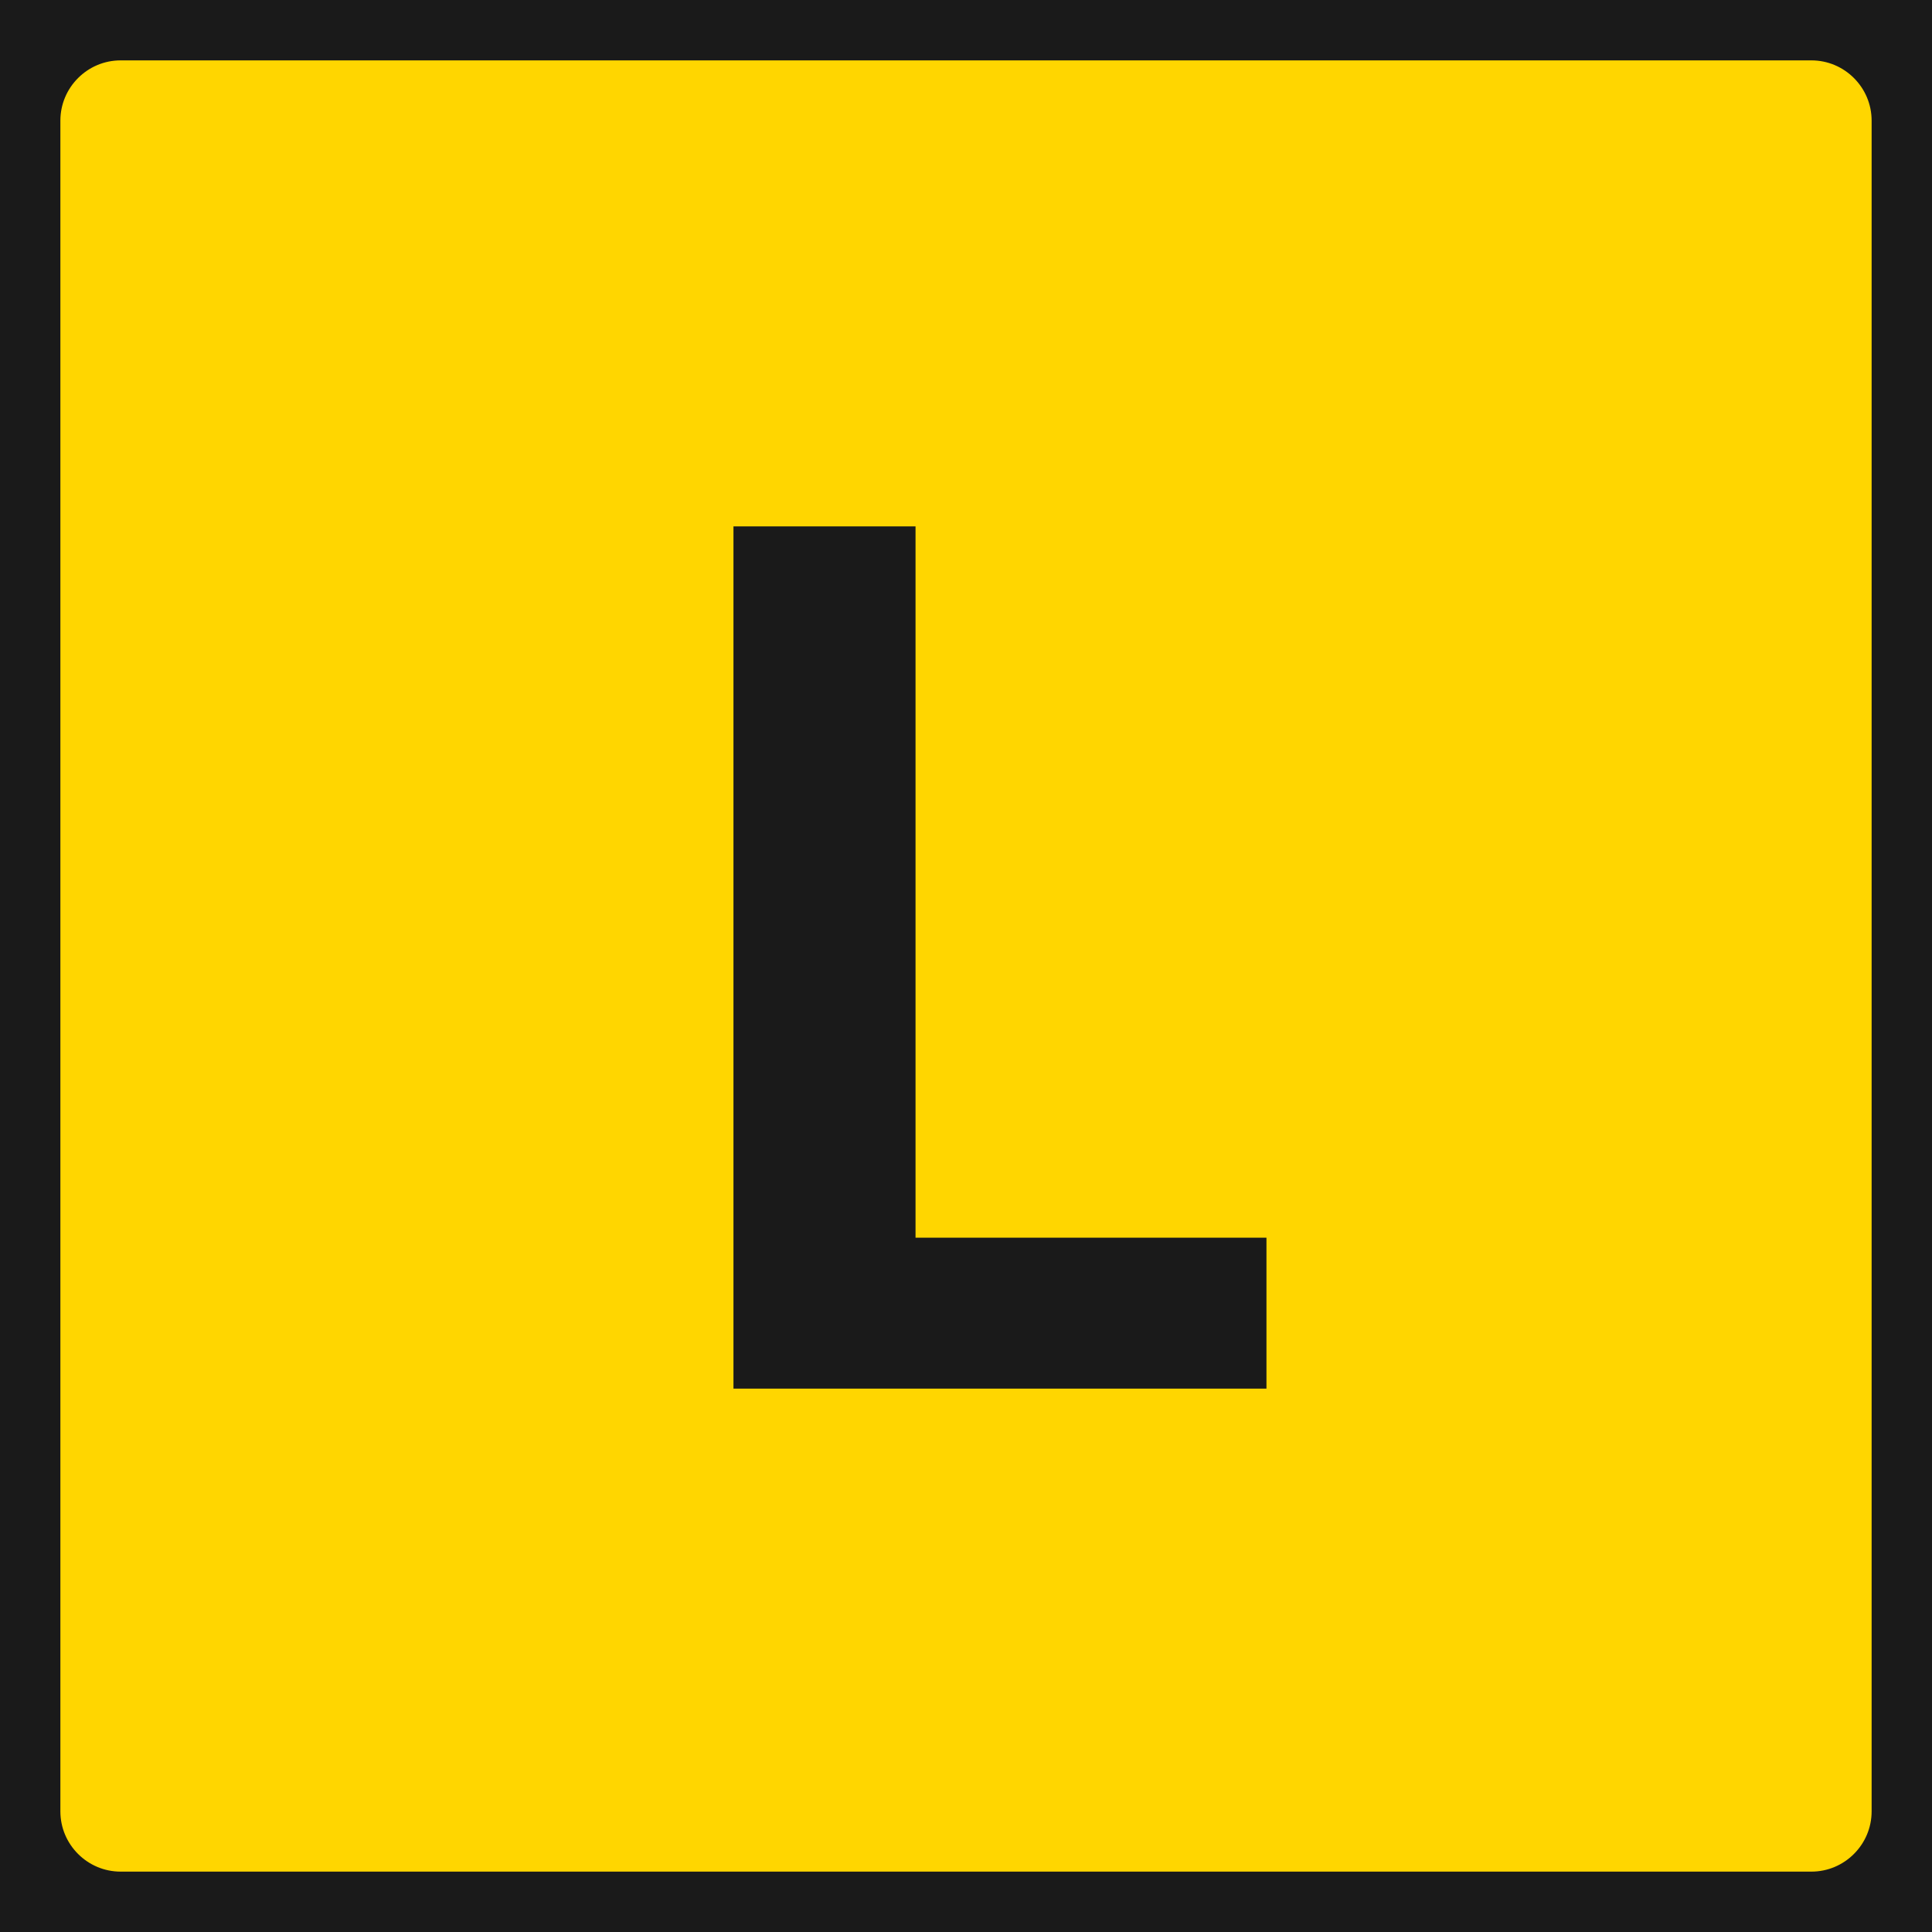
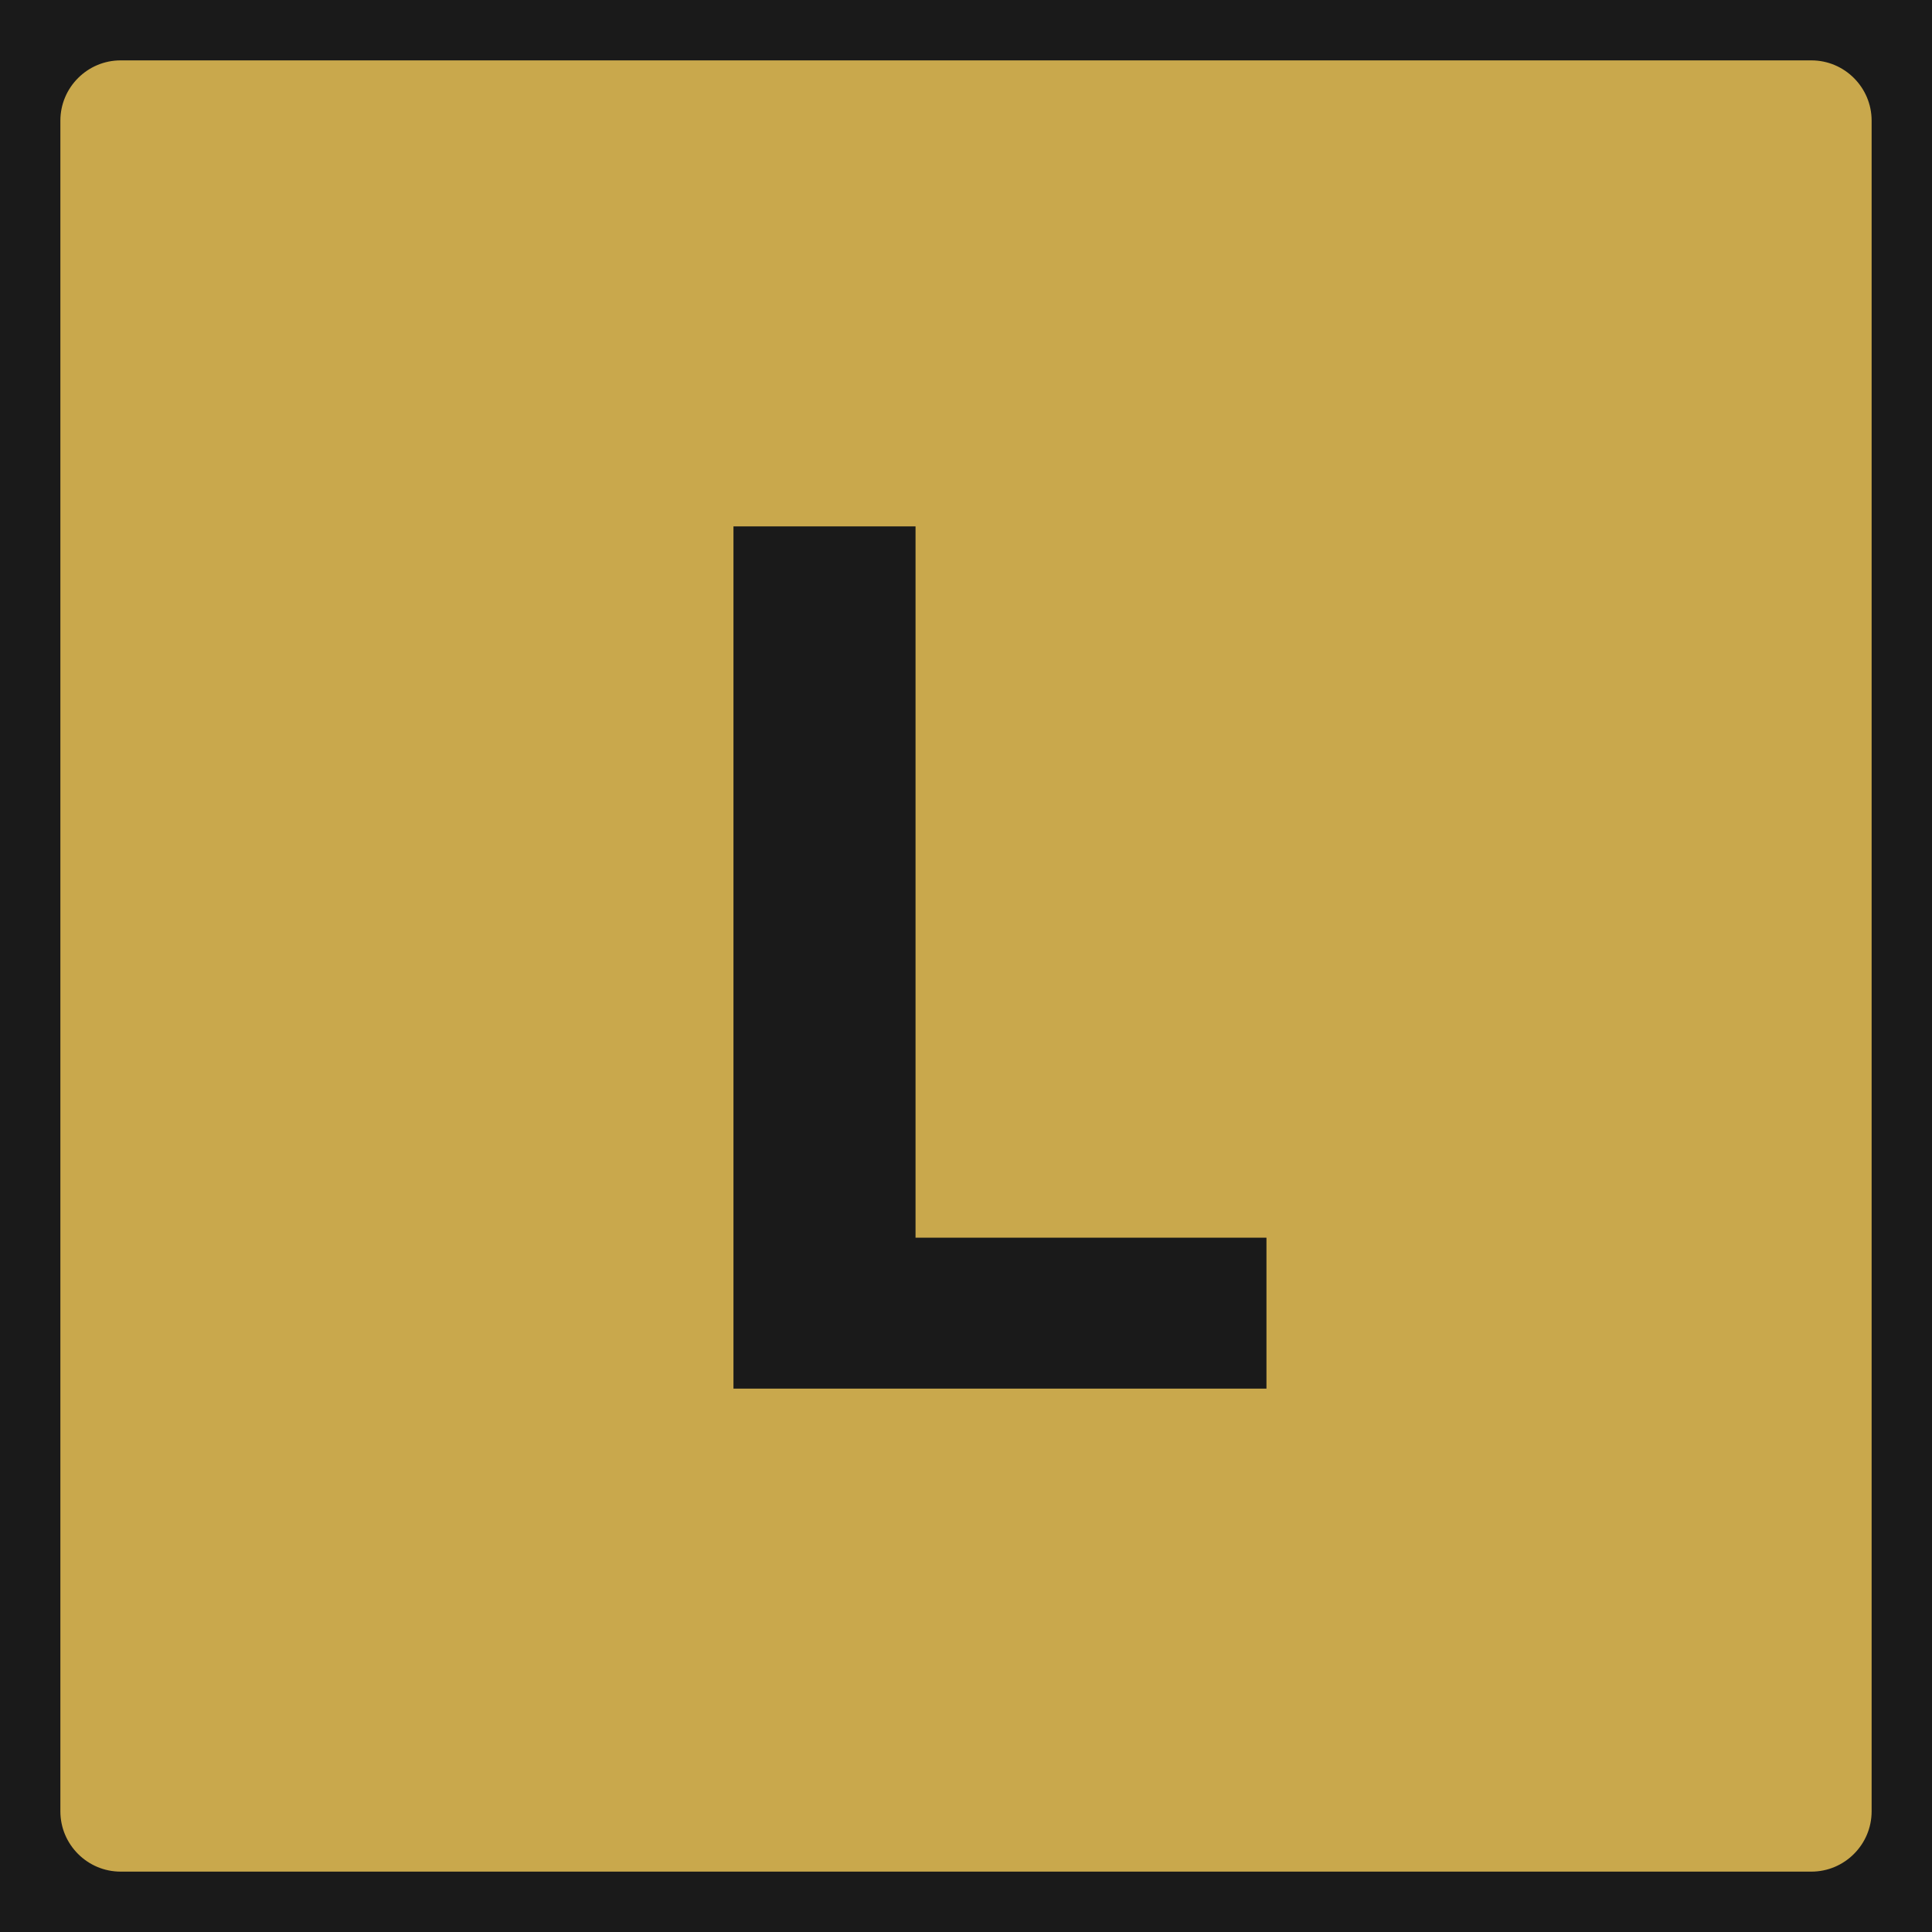
<svg xmlns="http://www.w3.org/2000/svg" viewBox="0 0 32 32">
-   <rect width="32" height="32" fill="#FFD600" stroke="#1A1A1A" stroke-width="2" rx="2" />
+   <rect width="32" height="32" fill="#C9A84C" stroke="#1A1A1A" stroke-width="2" rx="2" />
  <text x="16" y="23" text-anchor="middle" font-family="system-ui, sans-serif" font-size="20" font-weight="800" fill="#1A1A1A">L</text>
</svg>
